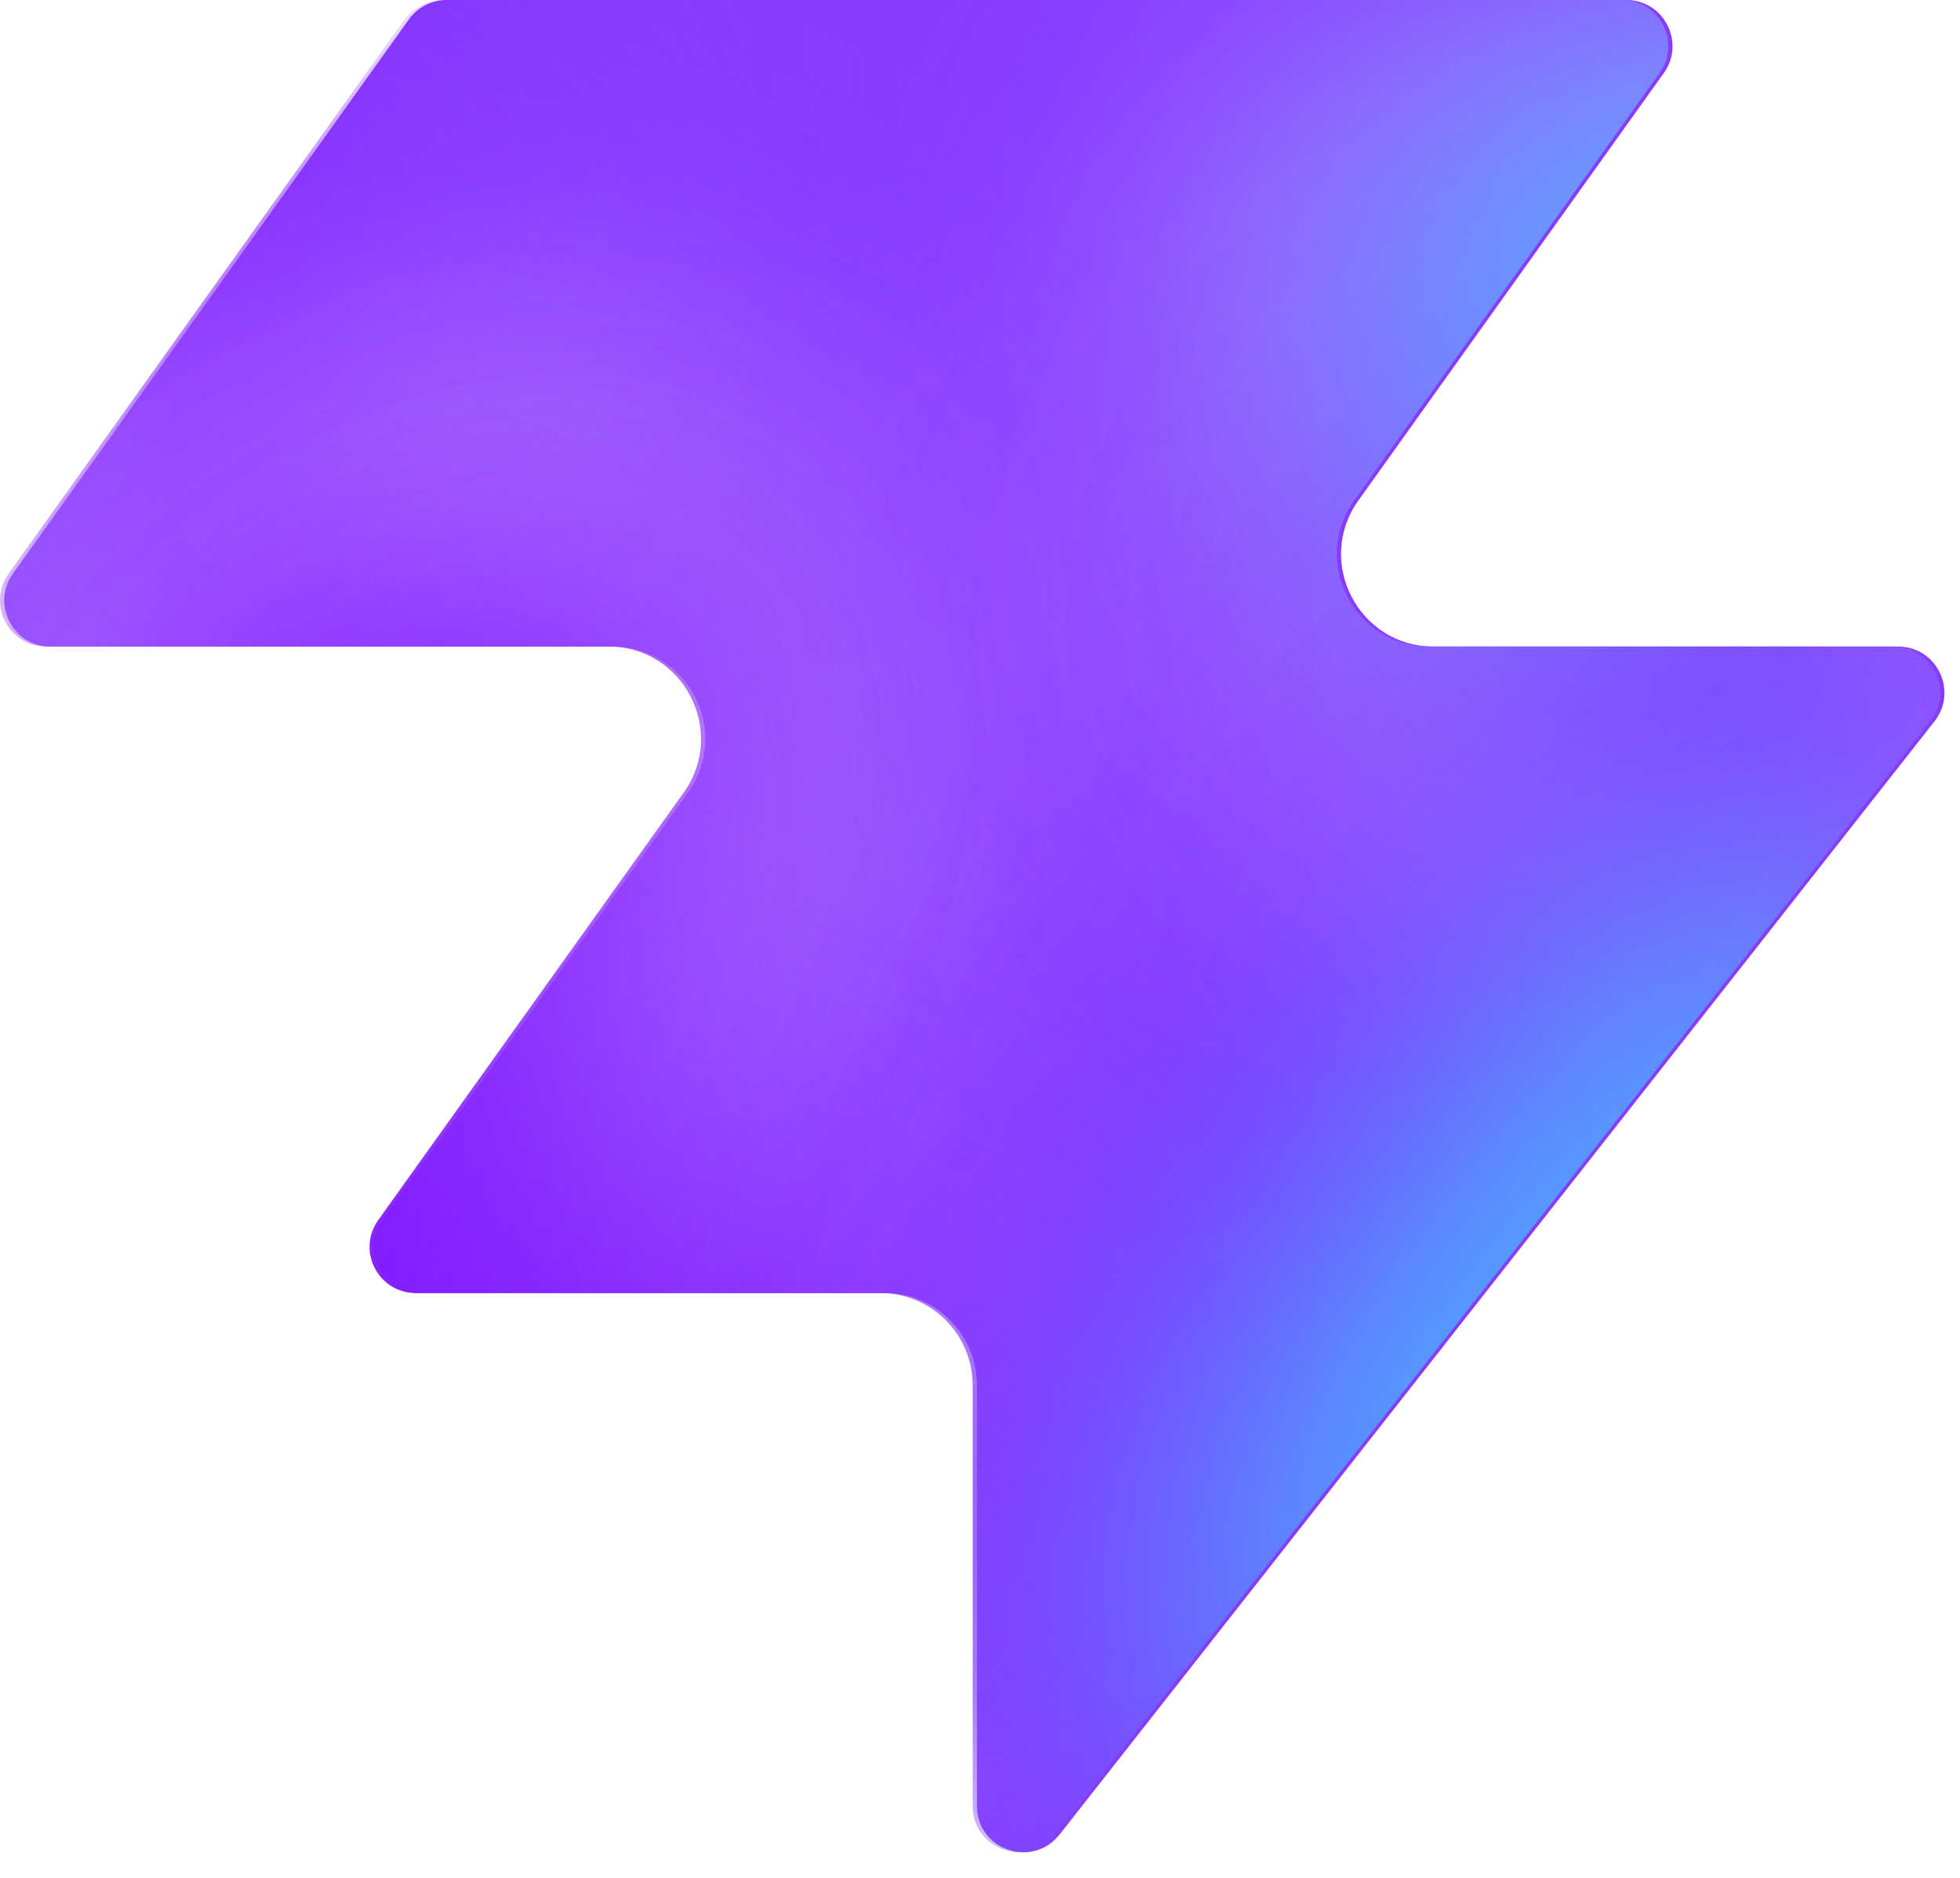
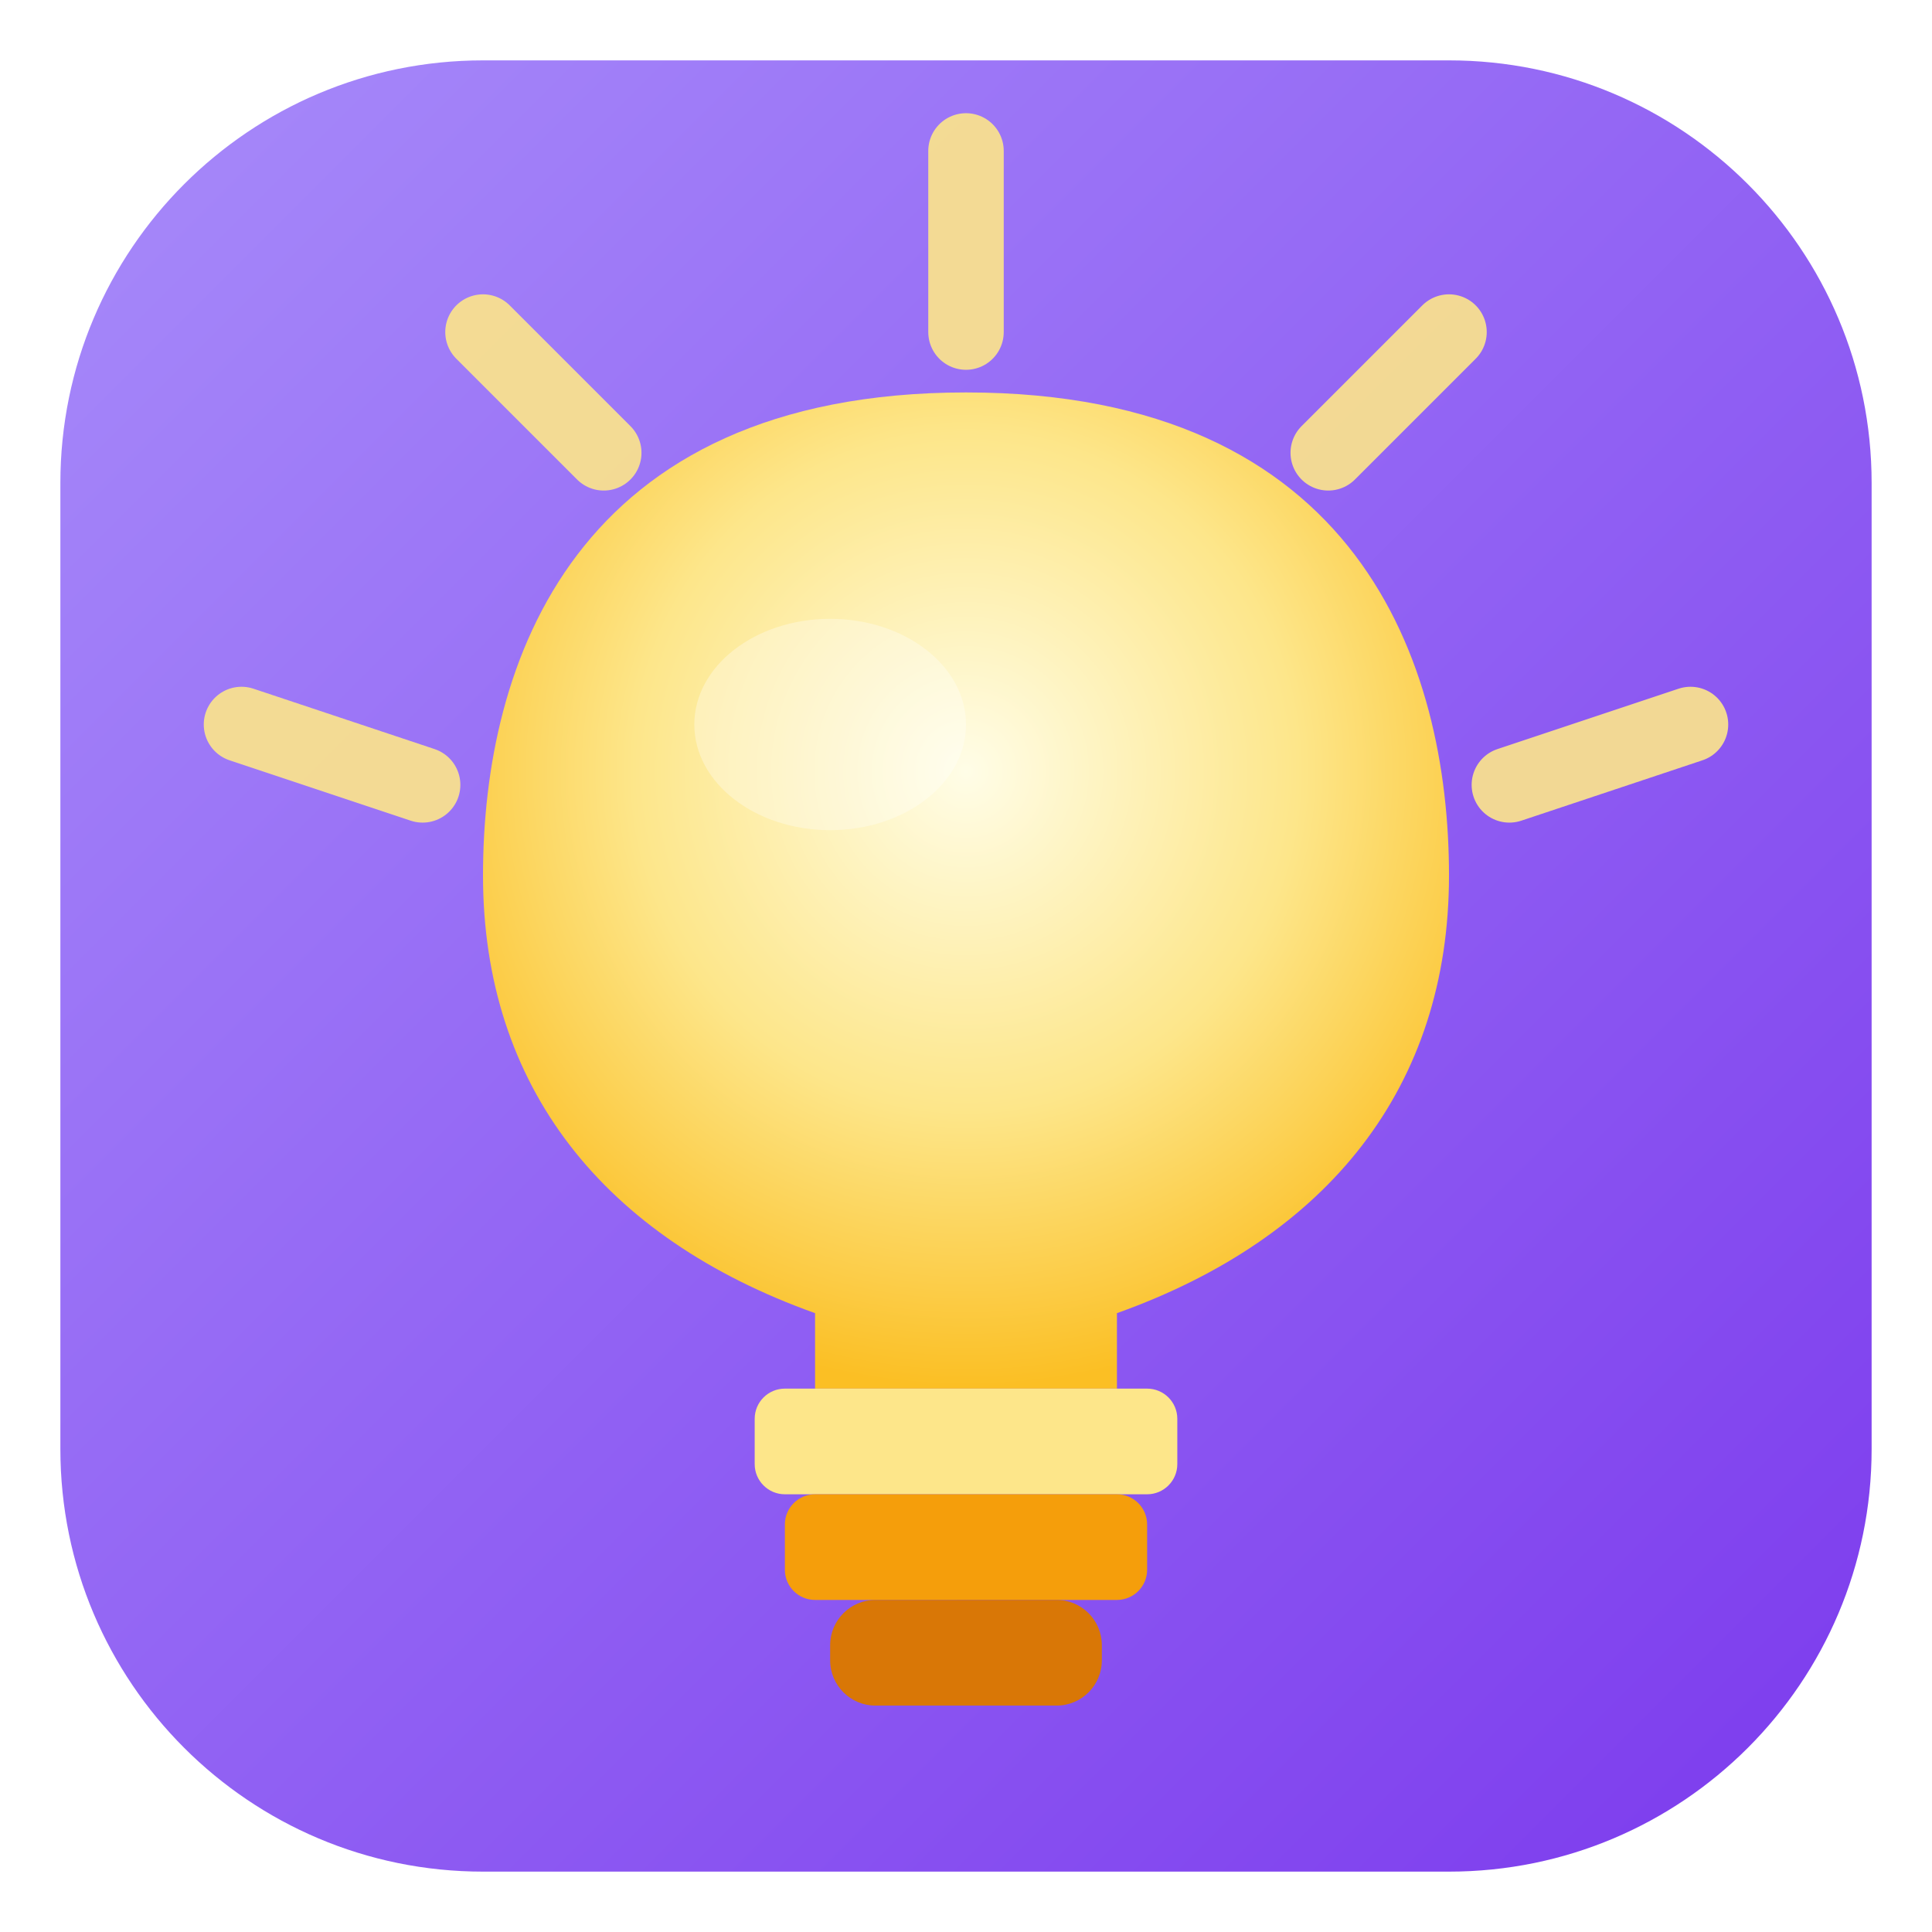
- <svg xmlns="http://www.w3.org/2000/svg" width="48" height="46" fill="none" viewBox="0 0 48 46">
-   <path fill="#863bff" d="M25.946 44.938c-.664.845-2.021.375-2.021-.698V33.937a2.26 2.26 0 0 0-2.262-2.262H10.287c-.92 0-1.456-1.04-.92-1.788l7.48-10.471c1.07-1.497 0-3.578-1.842-3.578H1.237c-.92 0-1.456-1.04-.92-1.788L10.013.474c.214-.297.556-.474.92-.474h28.894c.92 0 1.456 1.04.92 1.788l-7.48 10.471c-1.07 1.498 0 3.579 1.842 3.579h11.377c.943 0 1.473 1.088.89 1.83L25.947 44.94z" style="fill:#863bff;fill:color(display-p3 .525 .23 1);fill-opacity:1" />
-   <mask id="a" width="48" height="46" x="0" y="0" maskUnits="userSpaceOnUse" style="mask-type:alpha">
-     <path fill="#000" d="M25.842 44.938c-.664.844-2.021.375-2.021-.698V33.937a2.26 2.26 0 0 0-2.262-2.262H10.183c-.92 0-1.456-1.04-.92-1.788l7.48-10.471c1.07-1.498 0-3.579-1.842-3.579H1.133c-.92 0-1.456-1.04-.92-1.787L9.91.473c.214-.297.556-.474.92-.474h28.894c.92 0 1.456 1.04.92 1.788l-7.48 10.471c-1.07 1.498 0 3.578 1.842 3.578h11.377c.943 0 1.473 1.088.89 1.832L25.843 44.94z" style="fill:#000;fill-opacity:1" />
-   </mask>
-   <g mask="url(#a)">
-     <g filter="url(#b)">
-       <ellipse cx="5.508" cy="14.704" fill="#ede6ff" rx="5.508" ry="14.704" style="fill:#ede6ff;fill:color(display-p3 .927 .903 1);fill-opacity:1" transform="matrix(.00324 1 1 -.00324 -4.47 31.516)" />
-     </g>
-     <g filter="url(#c)">
-       <ellipse cx="10.399" cy="29.851" fill="#ede6ff" rx="10.399" ry="29.851" style="fill:#ede6ff;fill:color(display-p3 .927 .903 1);fill-opacity:1" transform="matrix(.00324 1 1 -.00324 -39.328 7.883)" />
-     </g>
-     <g filter="url(#d)">
-       <ellipse cx="5.508" cy="30.487" fill="#7e14ff" rx="5.508" ry="30.487" style="fill:#7e14ff;fill:color(display-p3 .492 .077 1);fill-opacity:1" transform="rotate(89.814 -25.913 -14.639)scale(1 -1)" />
-     </g>
-     <g filter="url(#e)">
-       <ellipse cx="5.508" cy="30.599" fill="#7e14ff" rx="5.508" ry="30.599" style="fill:#7e14ff;fill:color(display-p3 .492 .077 1);fill-opacity:1" transform="rotate(89.814 -32.644 -3.334)scale(1 -1)" />
-     </g>
-     <g filter="url(#f)">
-       <ellipse cx="5.508" cy="30.599" fill="#7e14ff" rx="5.508" ry="30.599" style="fill:#7e14ff;fill:color(display-p3 .492 .077 1);fill-opacity:1" transform="matrix(.00324 1 1 -.00324 -34.34 30.47)" />
-     </g>
-     <g filter="url(#g)">
-       <ellipse cx="14.072" cy="22.078" fill="#ede6ff" rx="14.072" ry="22.078" style="fill:#ede6ff;fill:color(display-p3 .927 .903 1);fill-opacity:1" transform="rotate(93.35 24.506 48.493)scale(-1 1)" />
-     </g>
-     <g filter="url(#h)">
-       <ellipse cx="3.47" cy="21.501" fill="#7e14ff" rx="3.47" ry="21.501" style="fill:#7e14ff;fill:color(display-p3 .492 .077 1);fill-opacity:1" transform="rotate(89.009 28.708 47.59)scale(-1 1)" />
-     </g>
-     <g filter="url(#i)">
-       <ellipse cx="3.47" cy="21.501" fill="#7e14ff" rx="3.47" ry="21.501" style="fill:#7e14ff;fill:color(display-p3 .492 .077 1);fill-opacity:1" transform="rotate(89.009 28.708 47.59)scale(-1 1)" />
-     </g>
-     <g filter="url(#j)">
-       <ellipse cx=".387" cy="8.972" fill="#7e14ff" rx="4.407" ry="29.108" style="fill:#7e14ff;fill:color(display-p3 .492 .077 1);fill-opacity:1" transform="rotate(39.51 .387 8.972)" />
-     </g>
-     <g filter="url(#k)">
-       <ellipse cx="47.523" cy="-6.092" fill="#7e14ff" rx="4.407" ry="29.108" style="fill:#7e14ff;fill:color(display-p3 .492 .077 1);fill-opacity:1" transform="rotate(37.892 47.523 -6.092)" />
-     </g>
-     <g filter="url(#l)">
-       <ellipse cx="41.412" cy="6.333" fill="#47bfff" rx="5.971" ry="9.665" style="fill:#47bfff;fill:color(display-p3 .28 .748 1);fill-opacity:1" transform="rotate(37.892 41.412 6.333)" />
-     </g>
-     <g filter="url(#m)">
-       <ellipse cx="-1.879" cy="38.332" fill="#7e14ff" rx="4.407" ry="29.108" style="fill:#7e14ff;fill:color(display-p3 .492 .077 1);fill-opacity:1" transform="rotate(37.892 -1.88 38.332)" />
-     </g>
-     <g filter="url(#n)">
-       <ellipse cx="-1.879" cy="38.332" fill="#7e14ff" rx="4.407" ry="29.108" style="fill:#7e14ff;fill:color(display-p3 .492 .077 1);fill-opacity:1" transform="rotate(37.892 -1.88 38.332)" />
-     </g>
-     <g filter="url(#o)">
-       <ellipse cx="35.651" cy="29.907" fill="#7e14ff" rx="4.407" ry="29.108" style="fill:#7e14ff;fill:color(display-p3 .492 .077 1);fill-opacity:1" transform="rotate(37.892 35.651 29.907)" />
-     </g>
-     <g filter="url(#p)">
-       <ellipse cx="38.418" cy="32.4" fill="#47bfff" rx="5.971" ry="15.297" style="fill:#47bfff;fill:color(display-p3 .28 .748 1);fill-opacity:1" transform="rotate(37.892 38.418 32.4)" />
-     </g>
+ <svg xmlns="http://www.w3.org/2000/svg" viewBox="0 0 64 64" width="64" height="64">
+   <defs>
+     <radialGradient id="glow" cx="50%" cy="38%" r="62%">
+       <stop offset="0%" stop-color="#fffde7" />
+       <stop offset="55%" stop-color="#fde68a" />
+       <stop offset="100%" stop-color="#fbbf24" />
+     </radialGradient>
+     <linearGradient id="bg" x1="0" y1="0" x2="1" y2="1">
+       <stop offset="0%" stop-color="#a78bfa" />
+       <stop offset="100%" stop-color="#7c3aed" />
+     </linearGradient>
+   </defs>
+   <rect x="2" y="2" width="60" height="60" rx="14" fill="url(#bg)" />
+   <g stroke="#fde68a" stroke-width="2.5" stroke-linecap="round" opacity="0.9">
+     <line x1="32" y1="5" x2="32" y2="11" />
+     <line x1="16" y1="11" x2="20" y2="15" />
+     <line x1="48" y1="11" x2="44" y2="15" />
+     <line x1="8" y1="24" x2="14" y2="26" />
+     <line x1="56" y1="24" x2="50" y2="26" />
  </g>
-   <defs>
-     <filter id="b" width="60.045" height="41.654" x="-19.77" y="16.149" color-interpolation-filters="sRGB" filterUnits="userSpaceOnUse">
-       <feFlood flood-opacity="0" result="BackgroundImageFix" />
-       <feBlend in="SourceGraphic" in2="BackgroundImageFix" result="shape" />
-       <feGaussianBlur result="effect1_foregroundBlur_2002_17158" stdDeviation="7.659" />
-     </filter>
-     <filter id="c" width="90.34" height="51.437" x="-54.613" y="-7.533" color-interpolation-filters="sRGB" filterUnits="userSpaceOnUse">
-       <feFlood flood-opacity="0" result="BackgroundImageFix" />
-       <feBlend in="SourceGraphic" in2="BackgroundImageFix" result="shape" />
-       <feGaussianBlur result="effect1_foregroundBlur_2002_17158" stdDeviation="7.659" />
-     </filter>
-     <filter id="d" width="79.355" height="29.4" x="-49.64" y="2.03" color-interpolation-filters="sRGB" filterUnits="userSpaceOnUse">
-       <feFlood flood-opacity="0" result="BackgroundImageFix" />
-       <feBlend in="SourceGraphic" in2="BackgroundImageFix" result="shape" />
-       <feGaussianBlur result="effect1_foregroundBlur_2002_17158" stdDeviation="4.596" />
-     </filter>
-     <filter id="e" width="79.579" height="29.4" x="-45.045" y="20.029" color-interpolation-filters="sRGB" filterUnits="userSpaceOnUse">
-       <feFlood flood-opacity="0" result="BackgroundImageFix" />
-       <feBlend in="SourceGraphic" in2="BackgroundImageFix" result="shape" />
-       <feGaussianBlur result="effect1_foregroundBlur_2002_17158" stdDeviation="4.596" />
-     </filter>
-     <filter id="f" width="79.579" height="29.4" x="-43.513" y="21.178" color-interpolation-filters="sRGB" filterUnits="userSpaceOnUse">
-       <feFlood flood-opacity="0" result="BackgroundImageFix" />
-       <feBlend in="SourceGraphic" in2="BackgroundImageFix" result="shape" />
-       <feGaussianBlur result="effect1_foregroundBlur_2002_17158" stdDeviation="4.596" />
-     </filter>
-     <filter id="g" width="74.749" height="58.852" x="15.756" y="-17.901" color-interpolation-filters="sRGB" filterUnits="userSpaceOnUse">
-       <feFlood flood-opacity="0" result="BackgroundImageFix" />
-       <feBlend in="SourceGraphic" in2="BackgroundImageFix" result="shape" />
-       <feGaussianBlur result="effect1_foregroundBlur_2002_17158" stdDeviation="7.659" />
-     </filter>
-     <filter id="h" width="61.377" height="25.362" x="23.548" y="2.284" color-interpolation-filters="sRGB" filterUnits="userSpaceOnUse">
-       <feFlood flood-opacity="0" result="BackgroundImageFix" />
-       <feBlend in="SourceGraphic" in2="BackgroundImageFix" result="shape" />
-       <feGaussianBlur result="effect1_foregroundBlur_2002_17158" stdDeviation="4.596" />
-     </filter>
-     <filter id="i" width="61.377" height="25.362" x="23.548" y="2.284" color-interpolation-filters="sRGB" filterUnits="userSpaceOnUse">
-       <feFlood flood-opacity="0" result="BackgroundImageFix" />
-       <feBlend in="SourceGraphic" in2="BackgroundImageFix" result="shape" />
-       <feGaussianBlur result="effect1_foregroundBlur_2002_17158" stdDeviation="4.596" />
-     </filter>
-     <filter id="j" width="56.045" height="63.649" x="-27.636" y="-22.853" color-interpolation-filters="sRGB" filterUnits="userSpaceOnUse">
-       <feFlood flood-opacity="0" result="BackgroundImageFix" />
-       <feBlend in="SourceGraphic" in2="BackgroundImageFix" result="shape" />
-       <feGaussianBlur result="effect1_foregroundBlur_2002_17158" stdDeviation="4.596" />
-     </filter>
-     <filter id="k" width="54.814" height="64.646" x="20.116" y="-38.415" color-interpolation-filters="sRGB" filterUnits="userSpaceOnUse">
-       <feFlood flood-opacity="0" result="BackgroundImageFix" />
-       <feBlend in="SourceGraphic" in2="BackgroundImageFix" result="shape" />
-       <feGaussianBlur result="effect1_foregroundBlur_2002_17158" stdDeviation="4.596" />
-     </filter>
-     <filter id="l" width="33.541" height="35.313" x="24.641" y="-11.323" color-interpolation-filters="sRGB" filterUnits="userSpaceOnUse">
-       <feFlood flood-opacity="0" result="BackgroundImageFix" />
-       <feBlend in="SourceGraphic" in2="BackgroundImageFix" result="shape" />
-       <feGaussianBlur result="effect1_foregroundBlur_2002_17158" stdDeviation="4.596" />
-     </filter>
-     <filter id="m" width="54.814" height="64.646" x="-29.286" y="6.009" color-interpolation-filters="sRGB" filterUnits="userSpaceOnUse">
-       <feFlood flood-opacity="0" result="BackgroundImageFix" />
-       <feBlend in="SourceGraphic" in2="BackgroundImageFix" result="shape" />
-       <feGaussianBlur result="effect1_foregroundBlur_2002_17158" stdDeviation="4.596" />
-     </filter>
-     <filter id="n" width="54.814" height="64.646" x="-29.286" y="6.009" color-interpolation-filters="sRGB" filterUnits="userSpaceOnUse">
-       <feFlood flood-opacity="0" result="BackgroundImageFix" />
-       <feBlend in="SourceGraphic" in2="BackgroundImageFix" result="shape" />
-       <feGaussianBlur result="effect1_foregroundBlur_2002_17158" stdDeviation="4.596" />
-     </filter>
-     <filter id="o" width="54.814" height="64.646" x="8.244" y="-2.416" color-interpolation-filters="sRGB" filterUnits="userSpaceOnUse">
-       <feFlood flood-opacity="0" result="BackgroundImageFix" />
-       <feBlend in="SourceGraphic" in2="BackgroundImageFix" result="shape" />
-       <feGaussianBlur result="effect1_foregroundBlur_2002_17158" stdDeviation="4.596" />
-     </filter>
-     <filter id="p" width="39.409" height="43.623" x="18.713" y="10.588" color-interpolation-filters="sRGB" filterUnits="userSpaceOnUse">
-       <feFlood flood-opacity="0" result="BackgroundImageFix" />
-       <feBlend in="SourceGraphic" in2="BackgroundImageFix" result="shape" />
-       <feGaussianBlur result="effect1_foregroundBlur_2002_17158" stdDeviation="4.596" />
-     </filter>
-   </defs>
+   <path d="M32 13     C19 13 16 22 16 29     C16 36 20 41 27 43.5     L27 46 L37 46 L37 43.5     C44 41 48 36 48 29     C48 22 45 13 32 13 Z" fill="url(#glow)" />
+   <ellipse cx="27.5" cy="24" rx="4.5" ry="3.5" fill="rgba(255,255,255,0.32)" />
+   <rect x="25" y="46" width="14" height="3.5" rx="1" fill="#fde68a" />
+   <rect x="26" y="49.5" width="12" height="3.5" rx="1" fill="#f59e0b" />
+   <rect x="27.5" y="53" width="9" height="3.5" rx="1.5" fill="#d97706" />
</svg>
